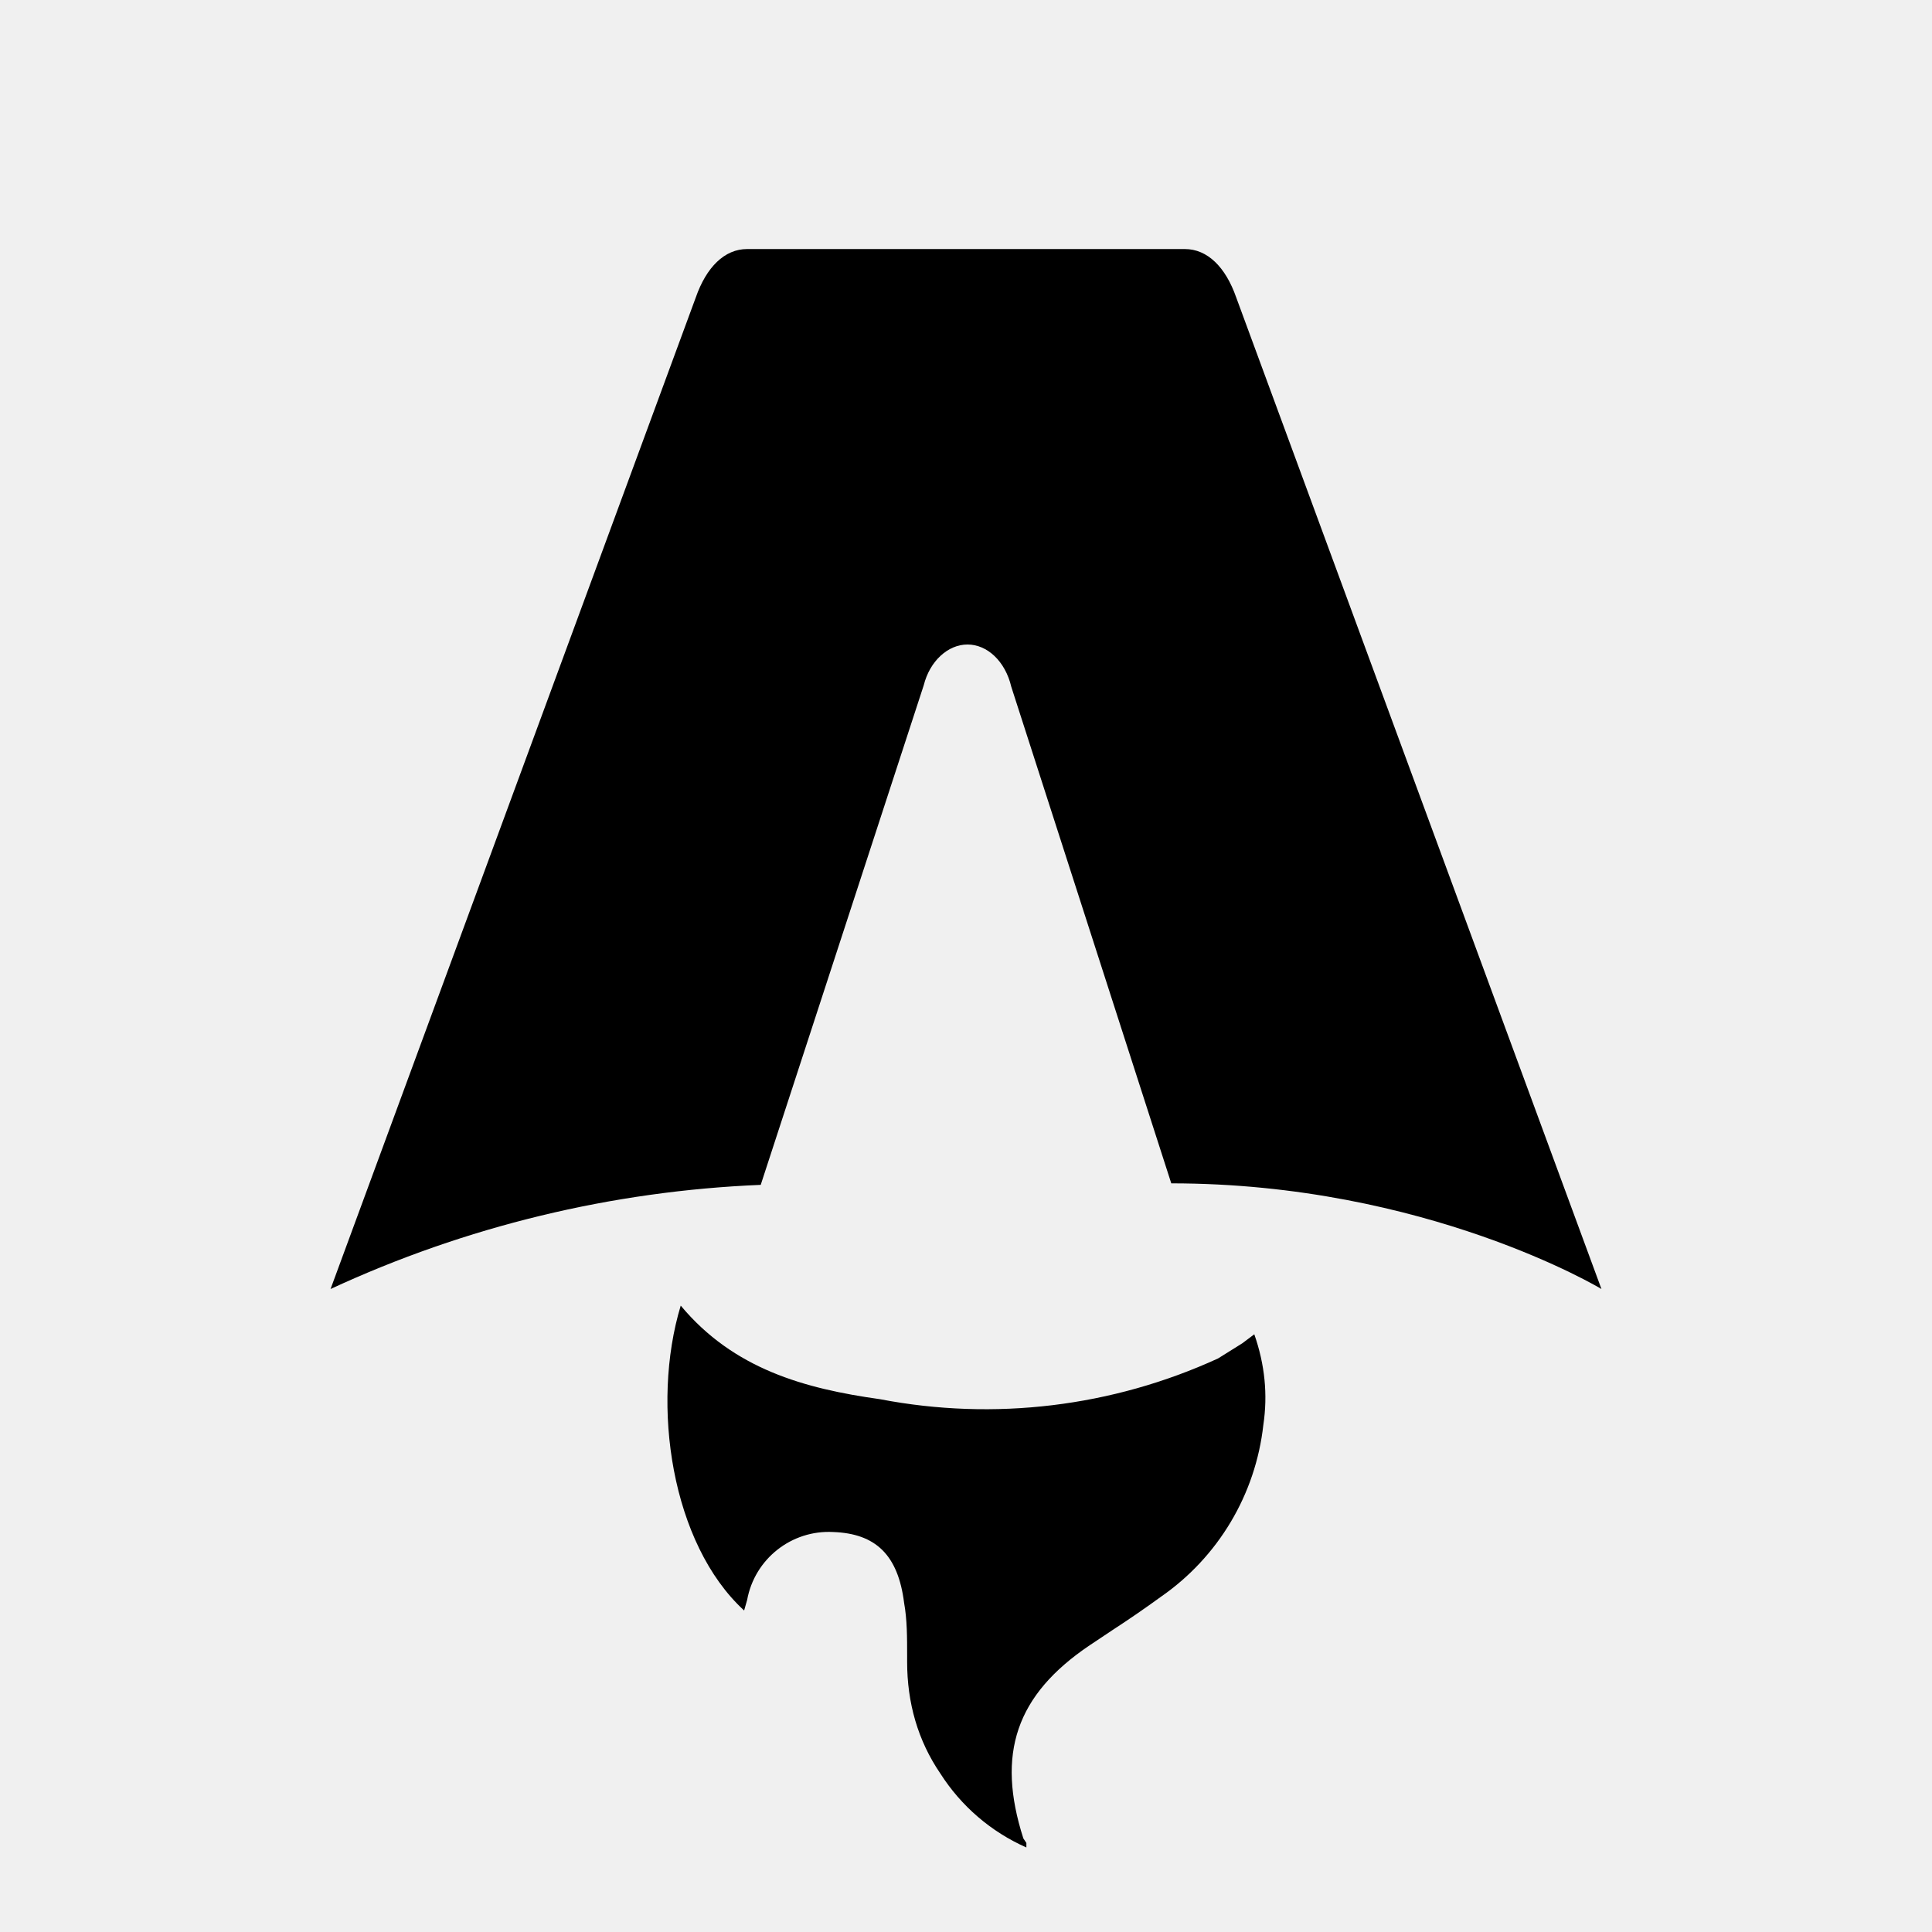
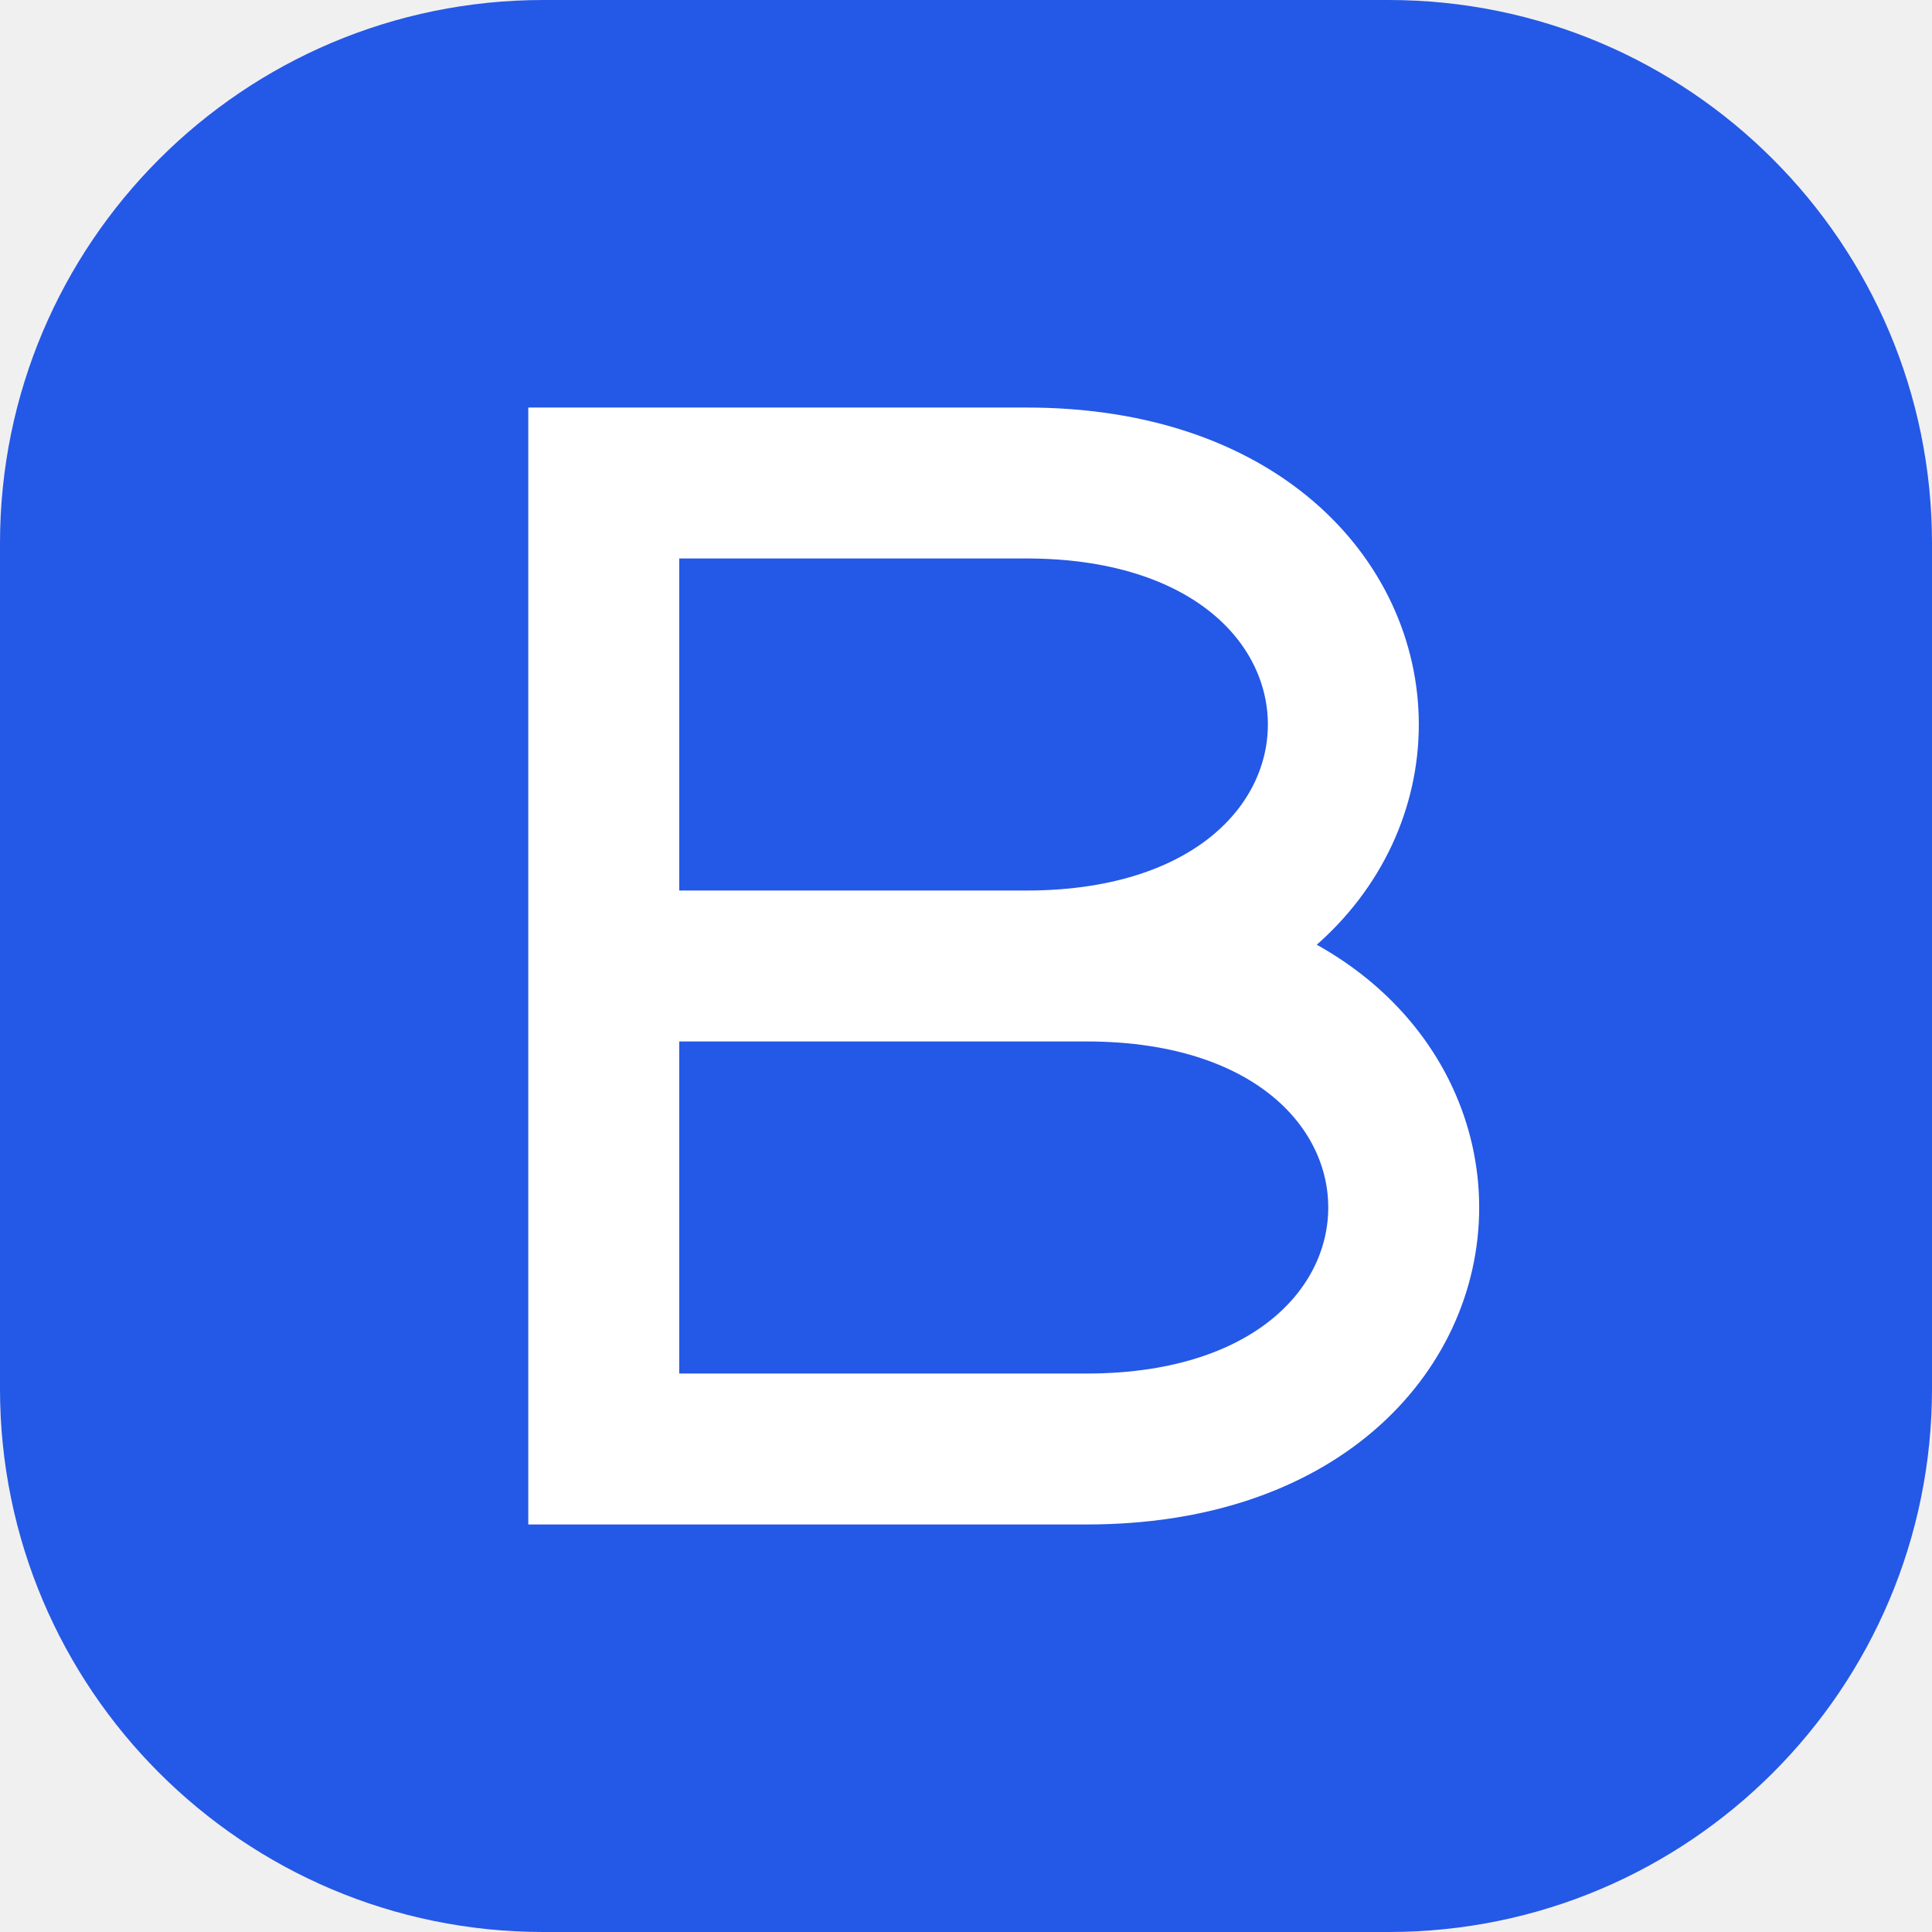
- <svg xmlns="http://www.w3.org/2000/svg" fill="none" viewBox="0 0 128 128">
-   <path d="M50.4 78.5a75.1 75.1 0 0 0-28.5 6.9l24.2-65.7c.7-2 1.9-3.2 3.4-3.2h29c1.5 0 2.7 1.2 3.4 3.2l24.2 65.7s-11.6-7-28.5-7L67 45.5c-.4-1.7-1.6-2.8-2.9-2.8-1.3 0-2.5 1.1-2.9 2.7L50.4 78.5Zm-1.1 28.2Zm-4.2-20.2c-2 6.6-.6 15.8 4.2 20.2a17.5 17.5 0 0 1 .2-.7 5.5 5.5 0 0 1 5.7-4.5c2.8.1 4.3 1.5 4.7 4.7.2 1.1.2 2.3.2 3.5v.4c0 2.7.7 5.2 2.2 7.4a13 13 0 0 0 5.7 4.9v-.3l-.2-.3c-1.8-5.6-.5-9.5 4.4-12.8l1.5-1a73 73 0 0 0 3.2-2.2 16 16 0 0 0 6.8-11.4c.3-2 .1-4-.6-6l-.8.6-1.6 1a37 37 0 0 1-22.4 2.7c-5-.7-9.7-2-13.2-6.2Z" />
-   <style>
-         path { fill: #000; }
-         @media (prefers-color-scheme: dark) {
-             path { fill: #FFF; }
-         }
-     </style>
+ <svg xmlns="http://www.w3.org/2000/svg" viewBox="0 0 32 32" fill="none">
+   <rect width="32" height="32" rx="9" fill="#2458e6" />
+   <path d="M10 8H17C24 8 24 16 17 16H10V8ZM10 16H18C25 16 25 24 18 24H10V16Z" stroke="white" stroke-width="2.5" />
</svg>
